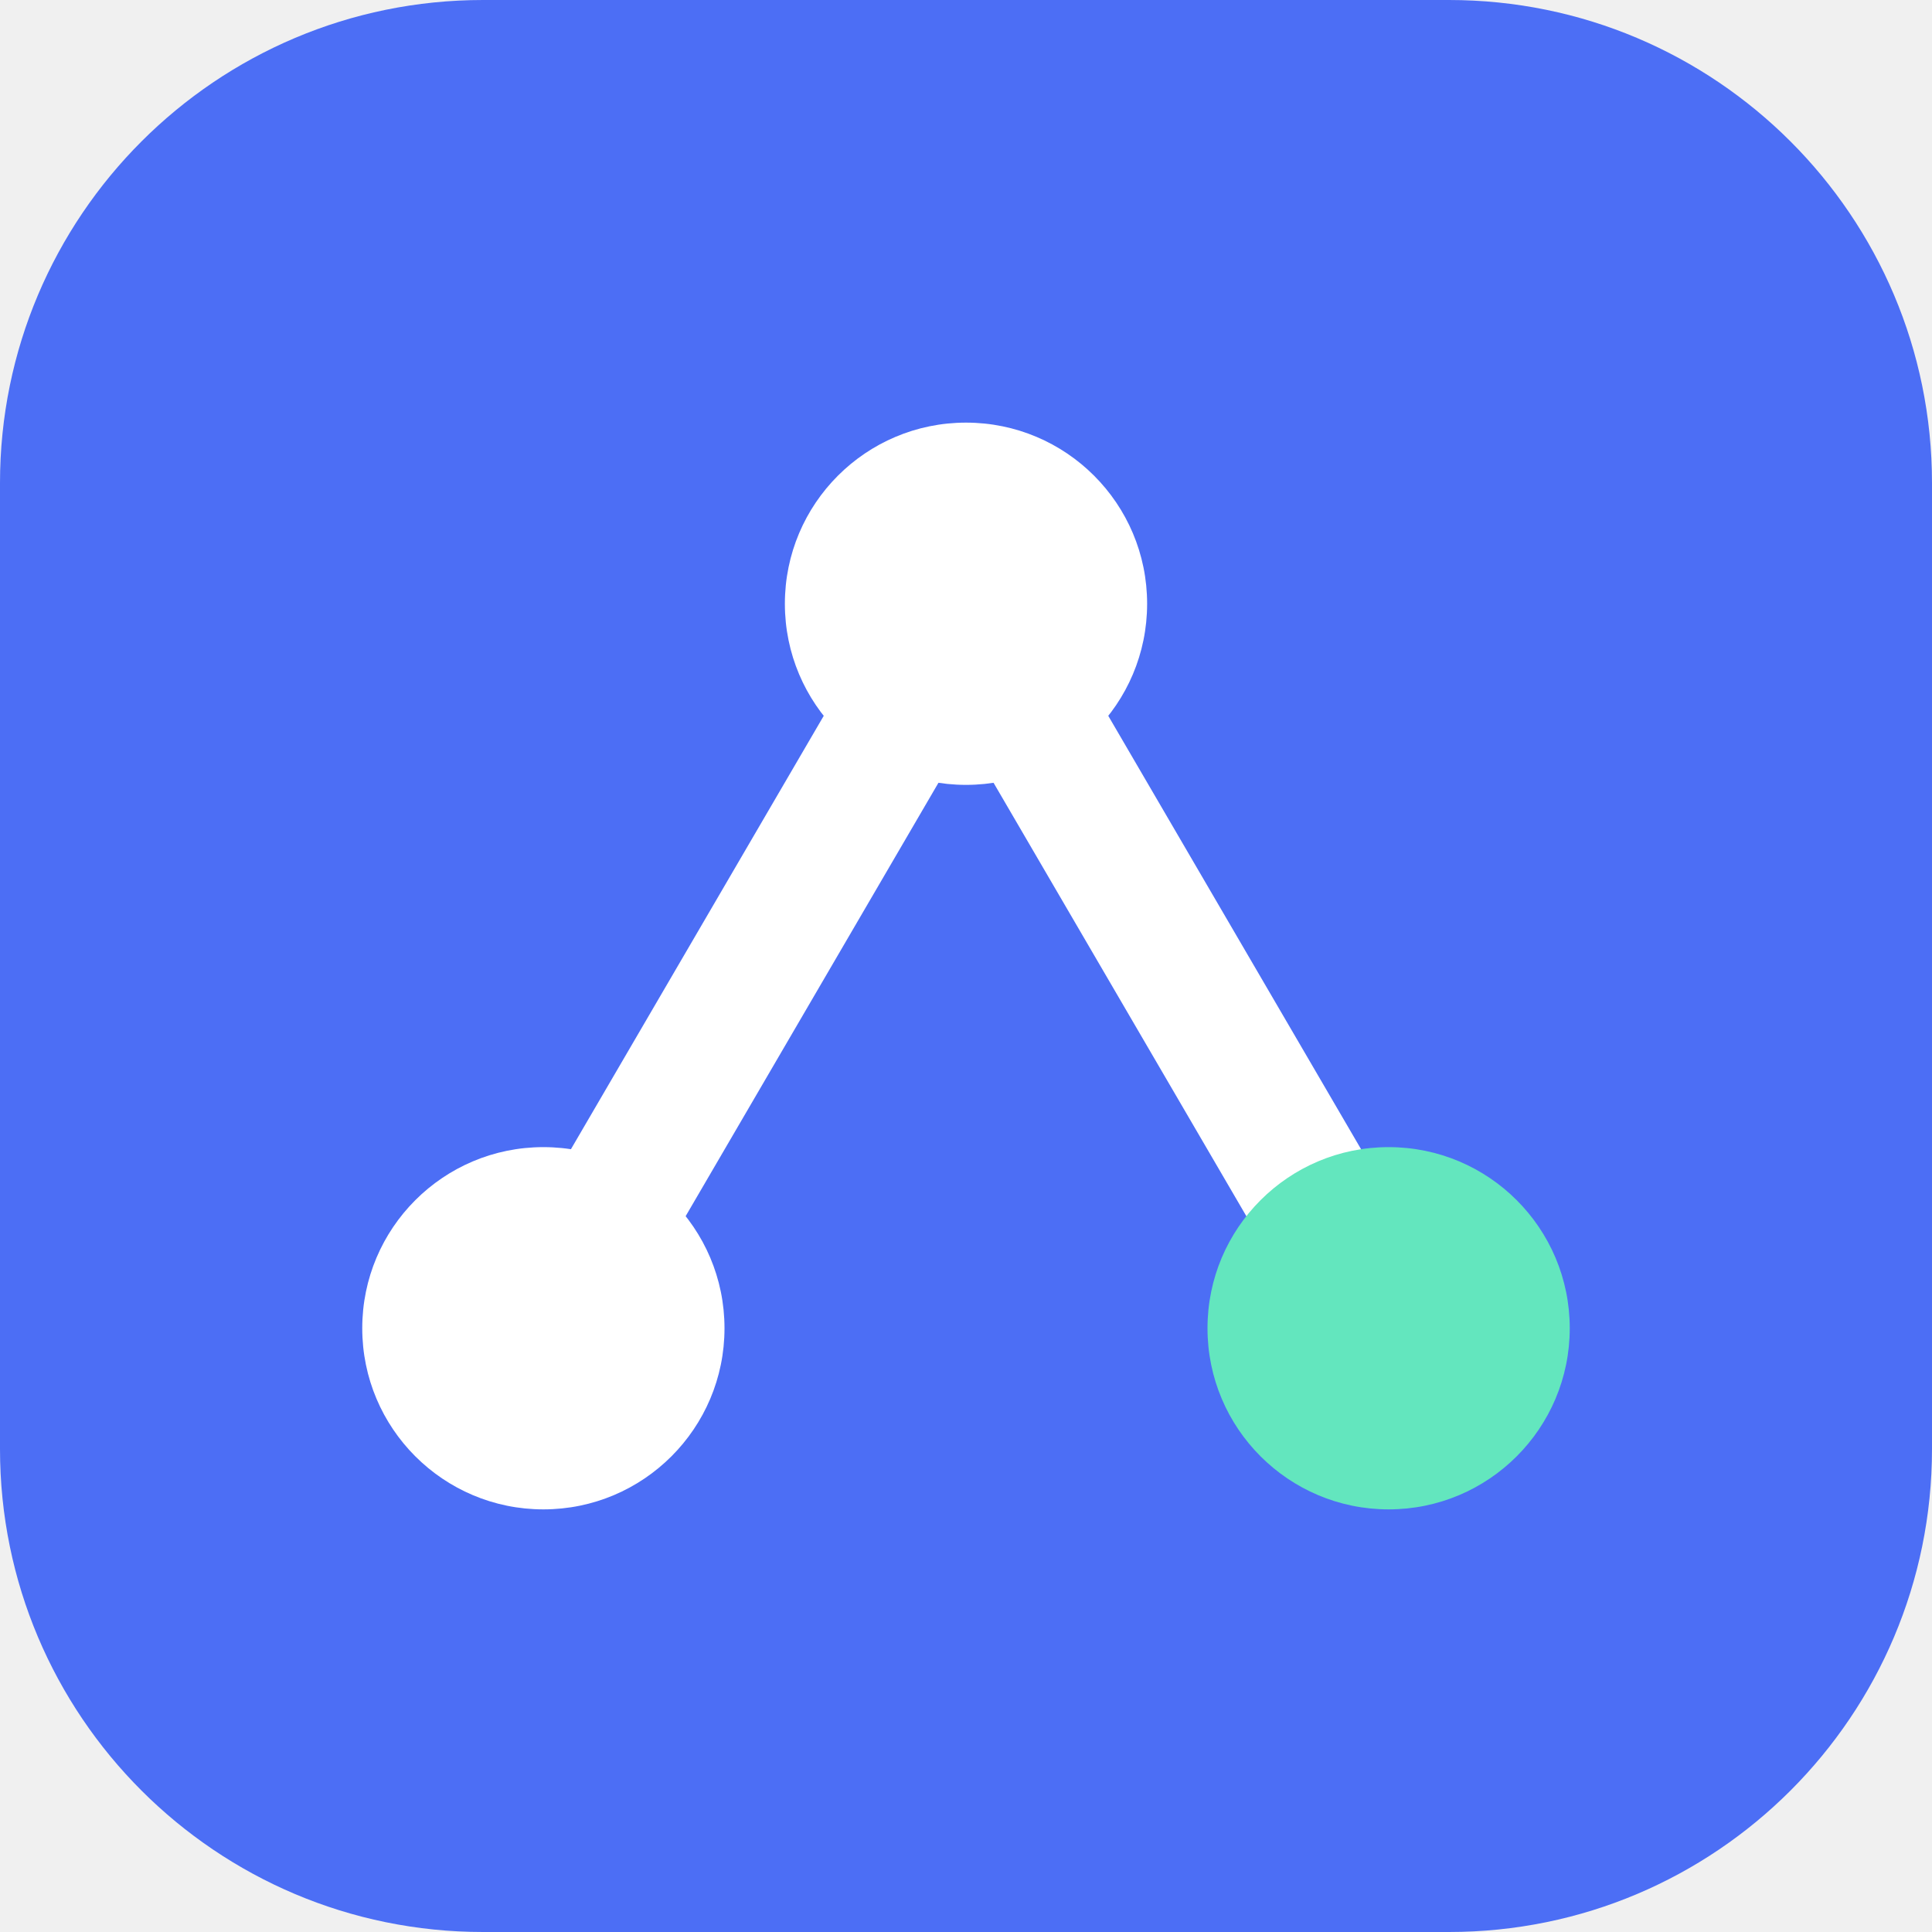
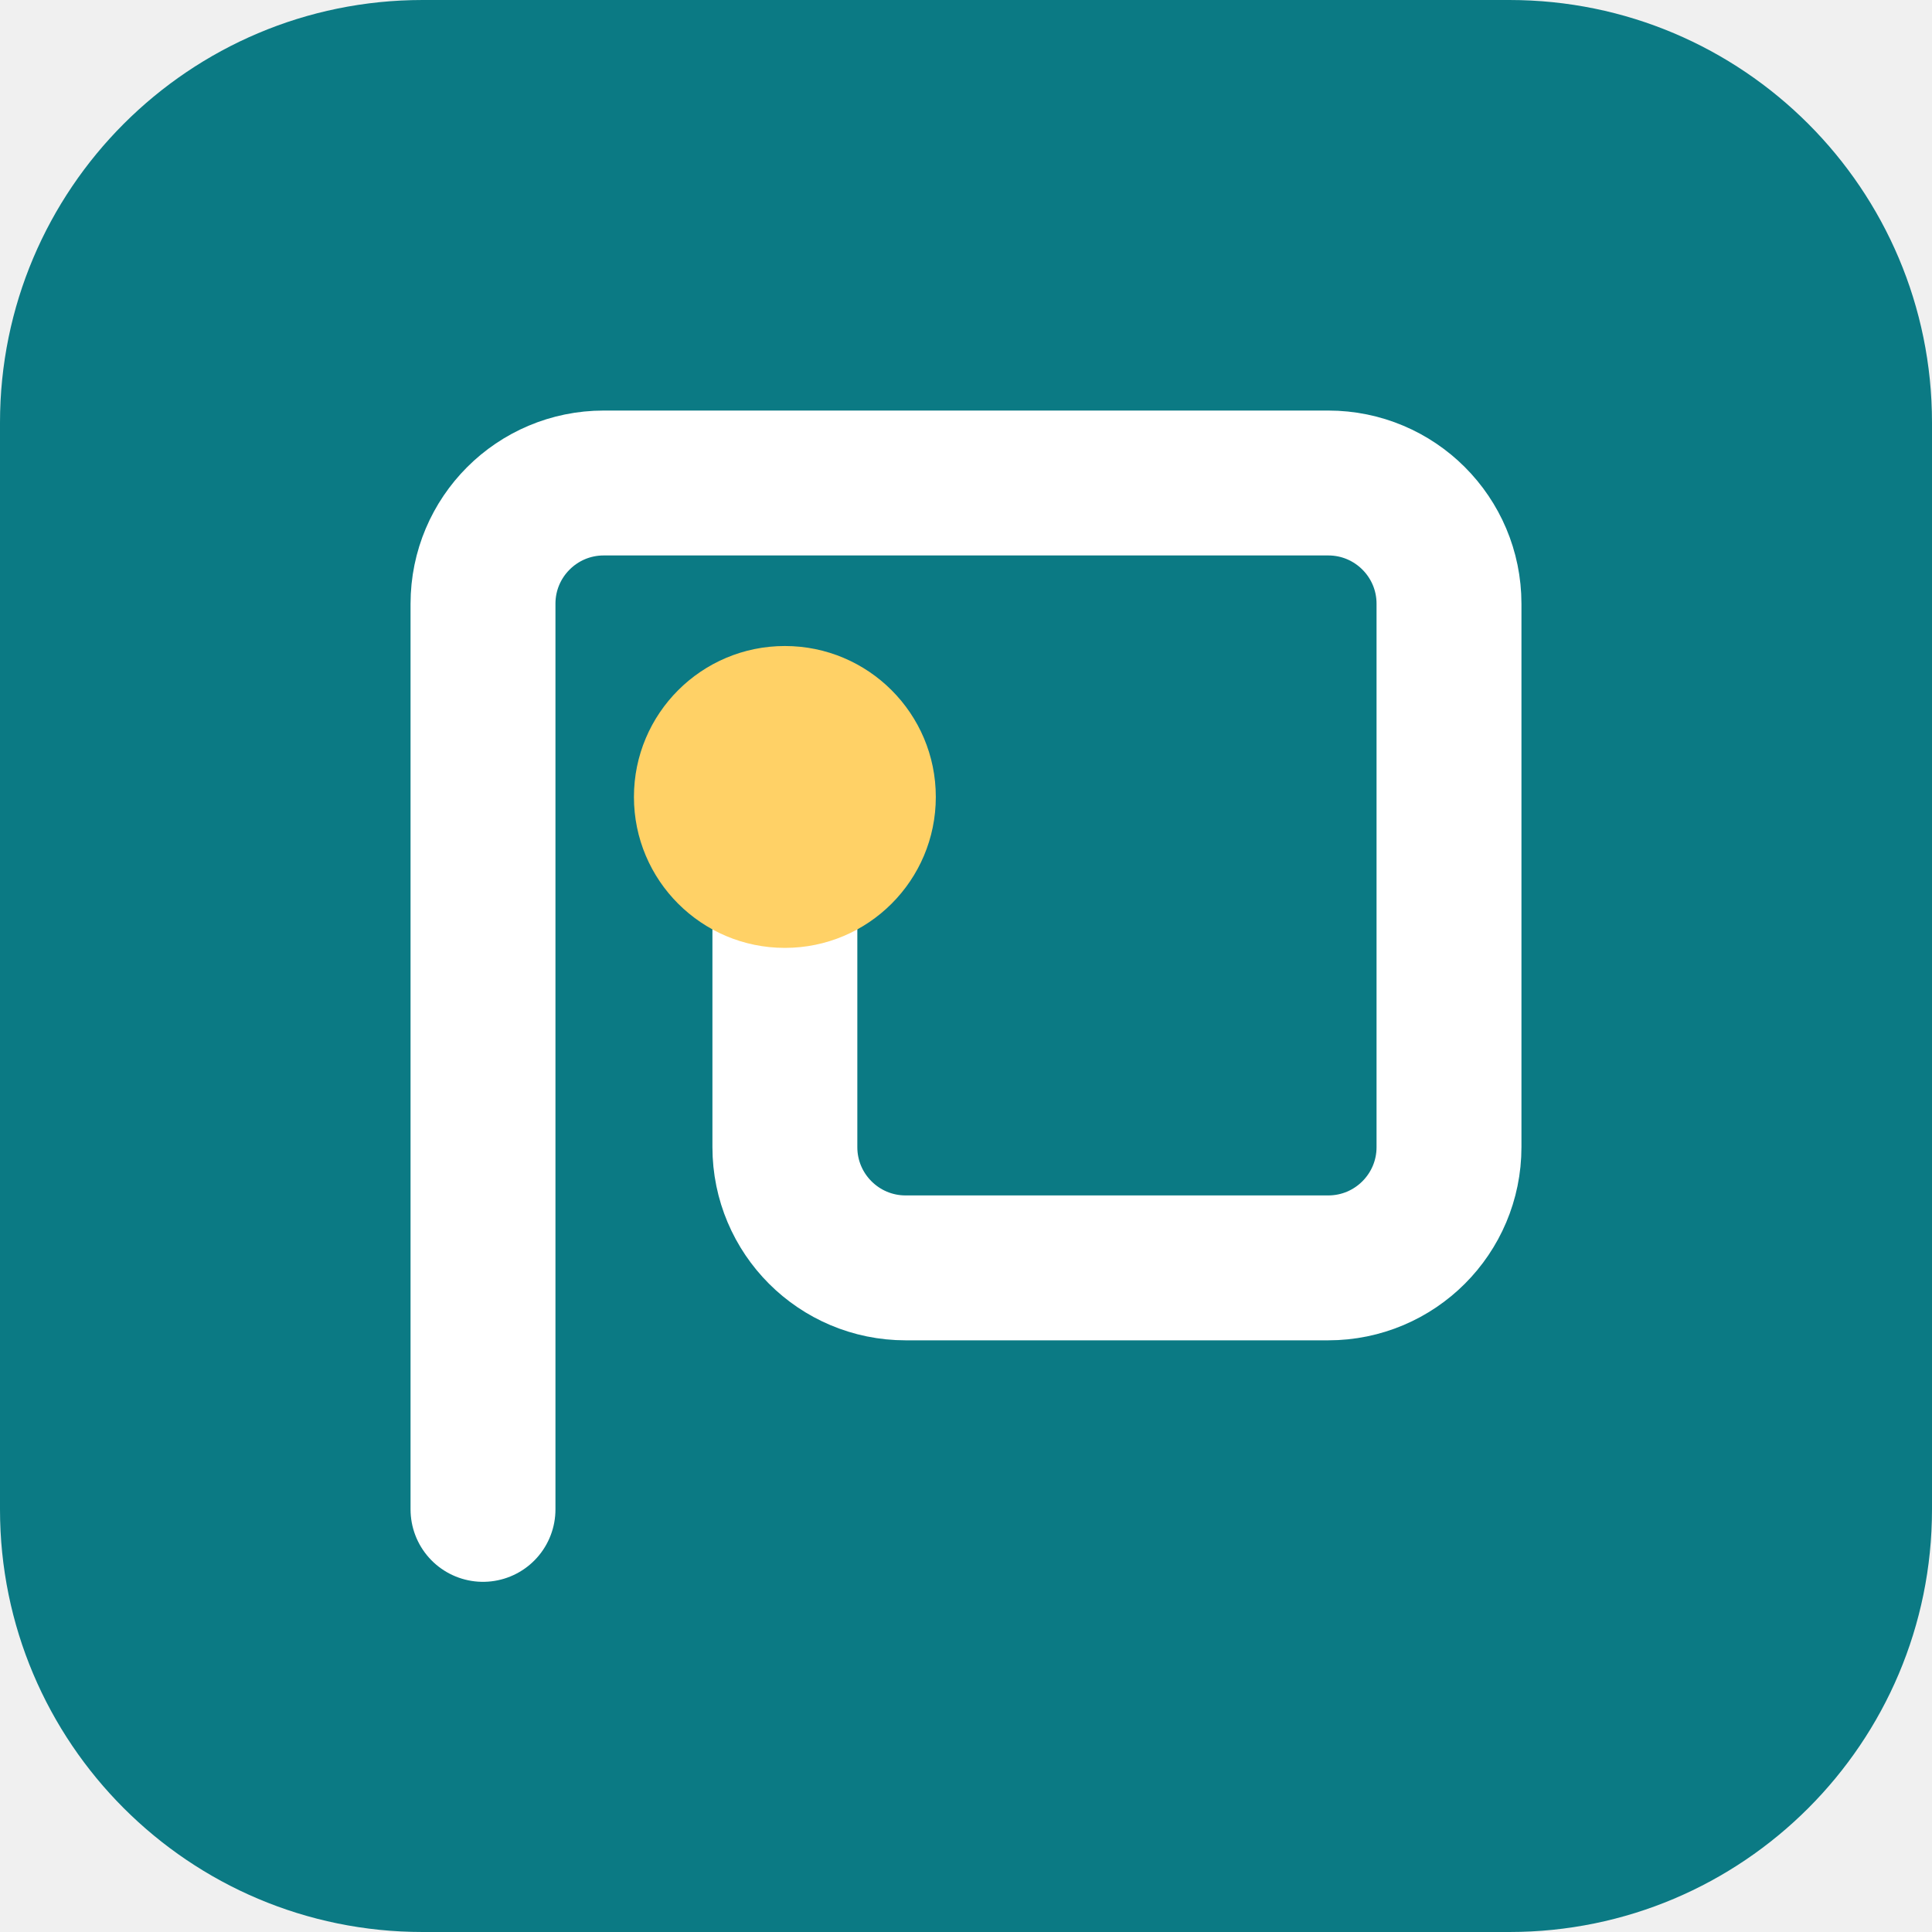
<svg xmlns="http://www.w3.org/2000/svg" viewBox="0 0 32 32">
-   <rect width="32" height="32" rx="8" fill="#4c6ef5" />
-   <path d="M9 22 L16 10 L23 22" stroke="#fff" stroke-width="2.2" fill="none" stroke-linecap="round" />
-   <circle cx="9" cy="22" r="3" fill="#fff" />
-   <circle cx="16" cy="10" r="3" fill="#fff" />
-   <circle cx="23" cy="22" r="3" fill="#63e6be" />
+   <rect width="32" height="32" rx="7" fill="#0b7a84" />
+   <path d="M8 25V10a2 2 0 0 1 2-2h12a2 2 0 0 1 2 2v9a2 2 0 0 1-2 2h-7a2 2 0 0 1-2-2v-4" stroke="#fff" stroke-width="2.4" fill="none" stroke-linecap="round" stroke-linejoin="round" />
+   <circle cx="13" cy="13.2" r="2.5" fill="#ffd166" />
</svg>
